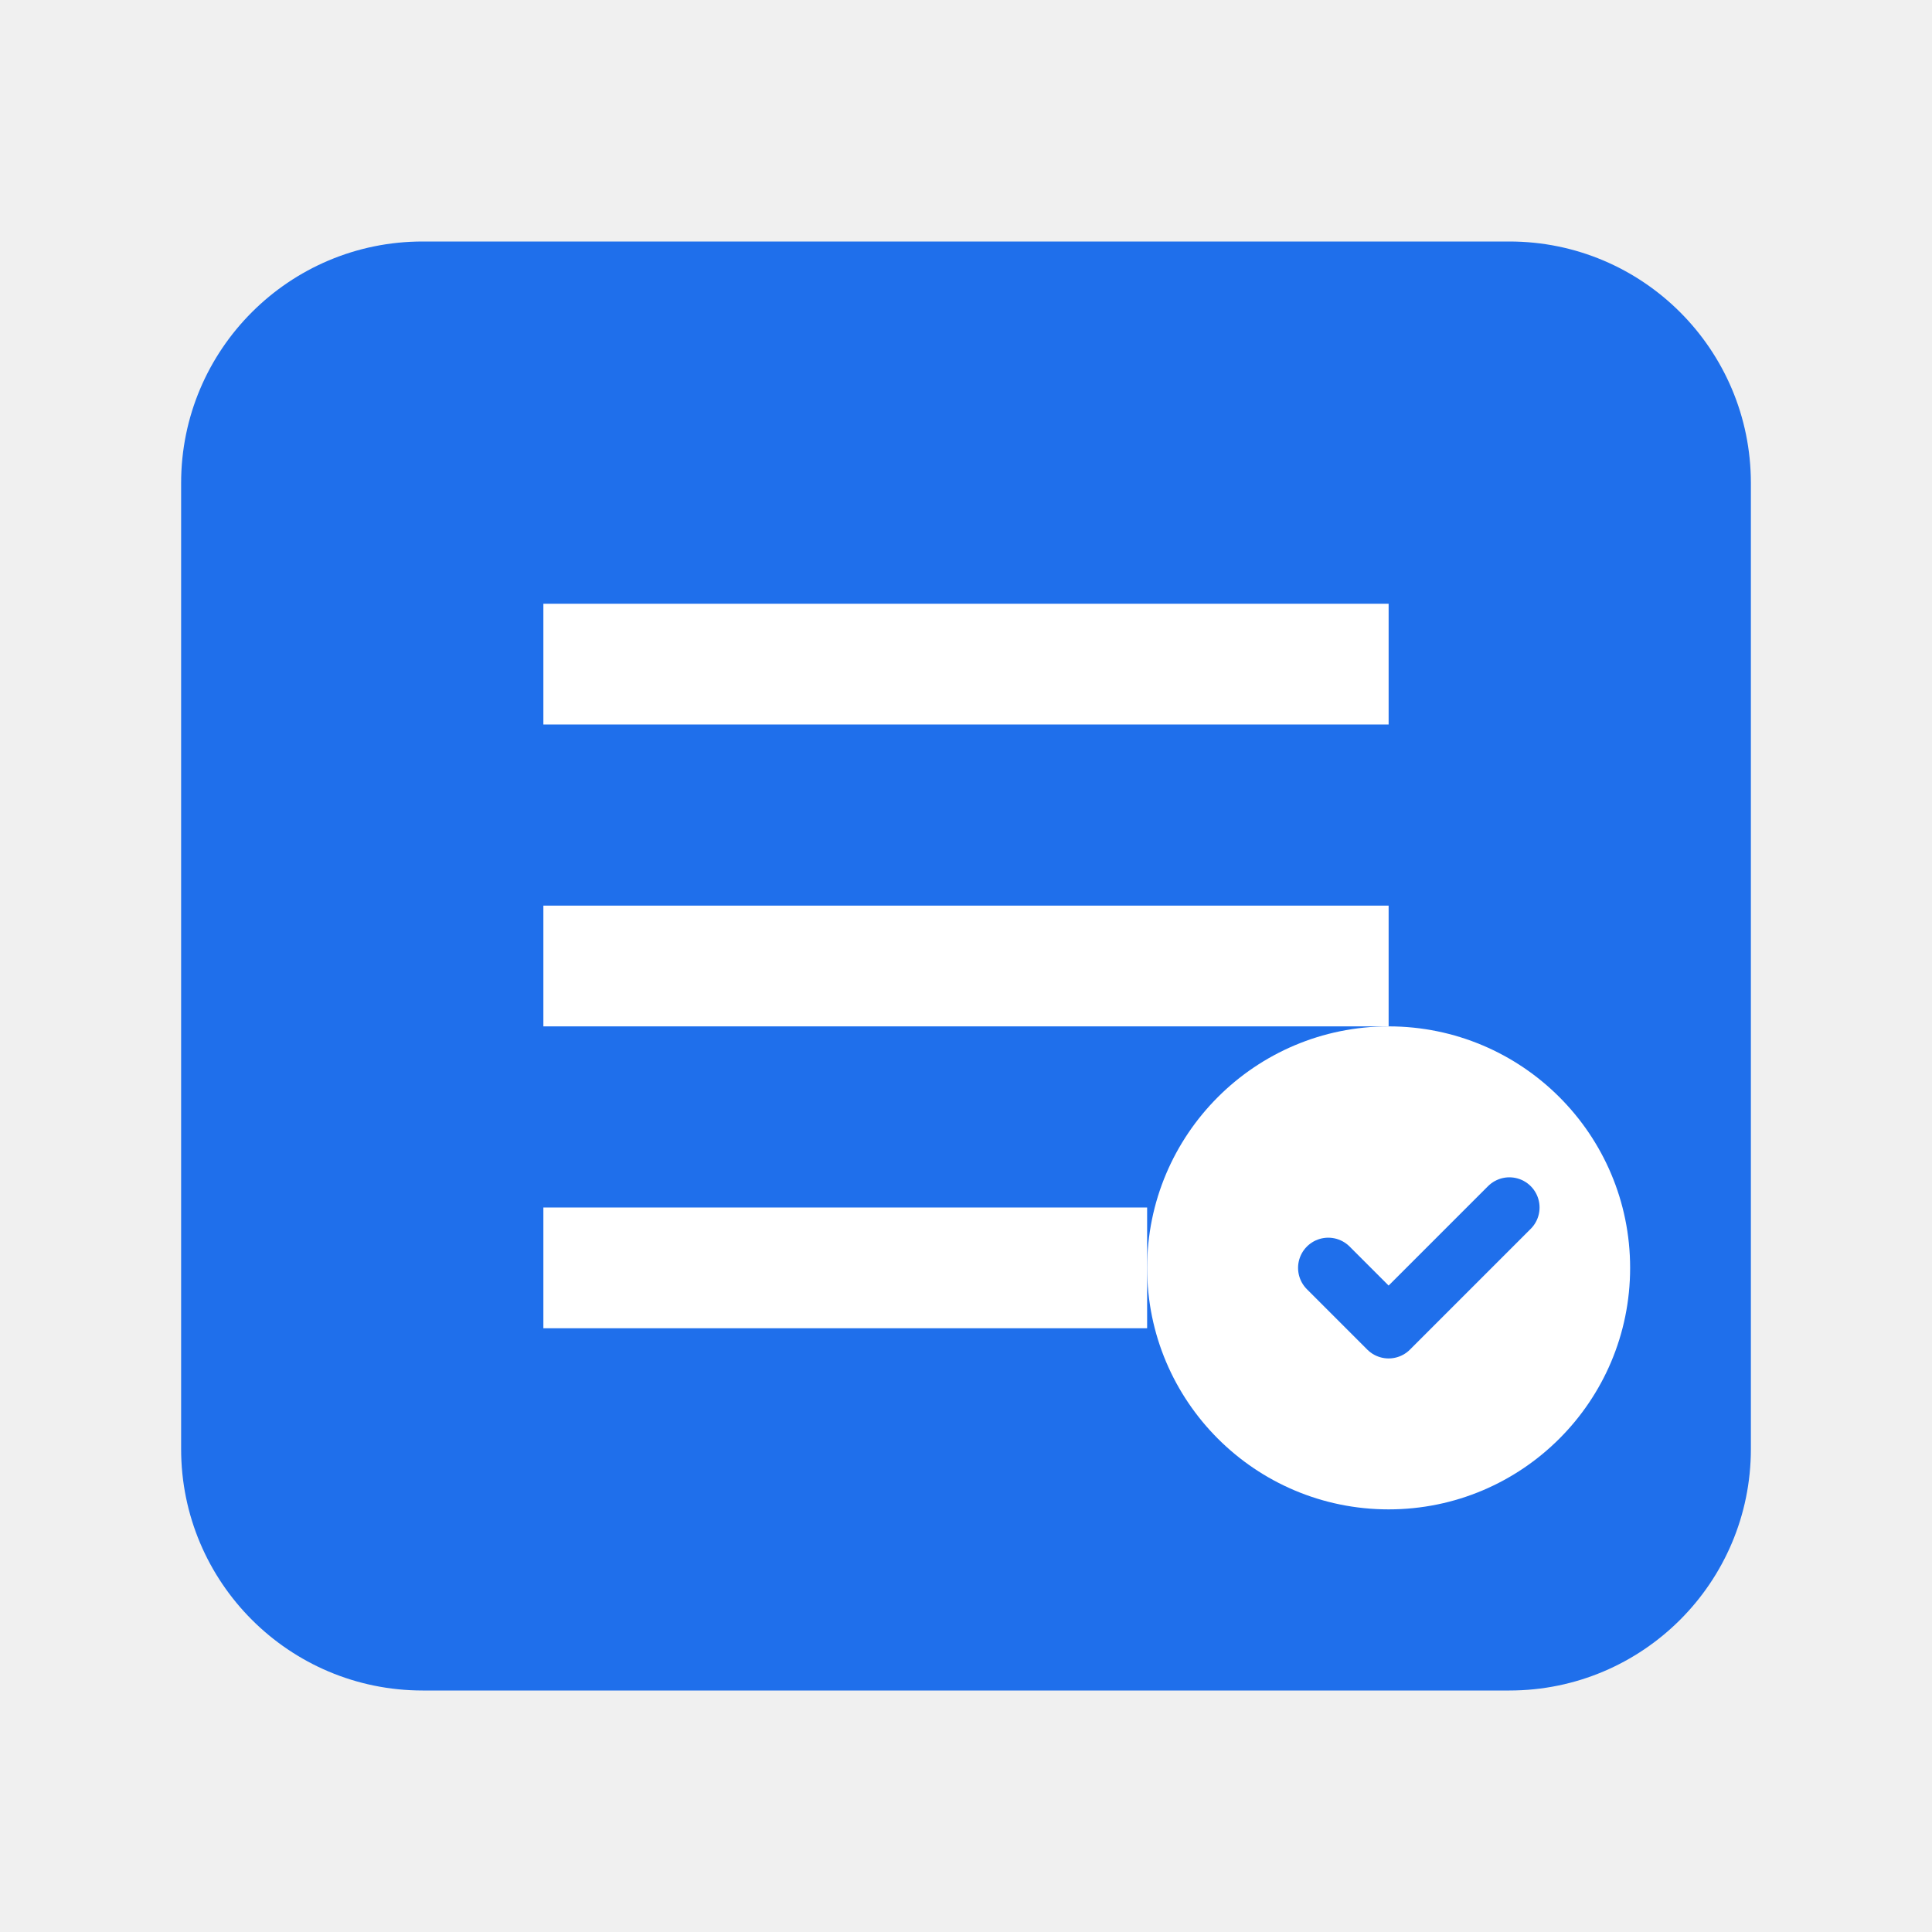
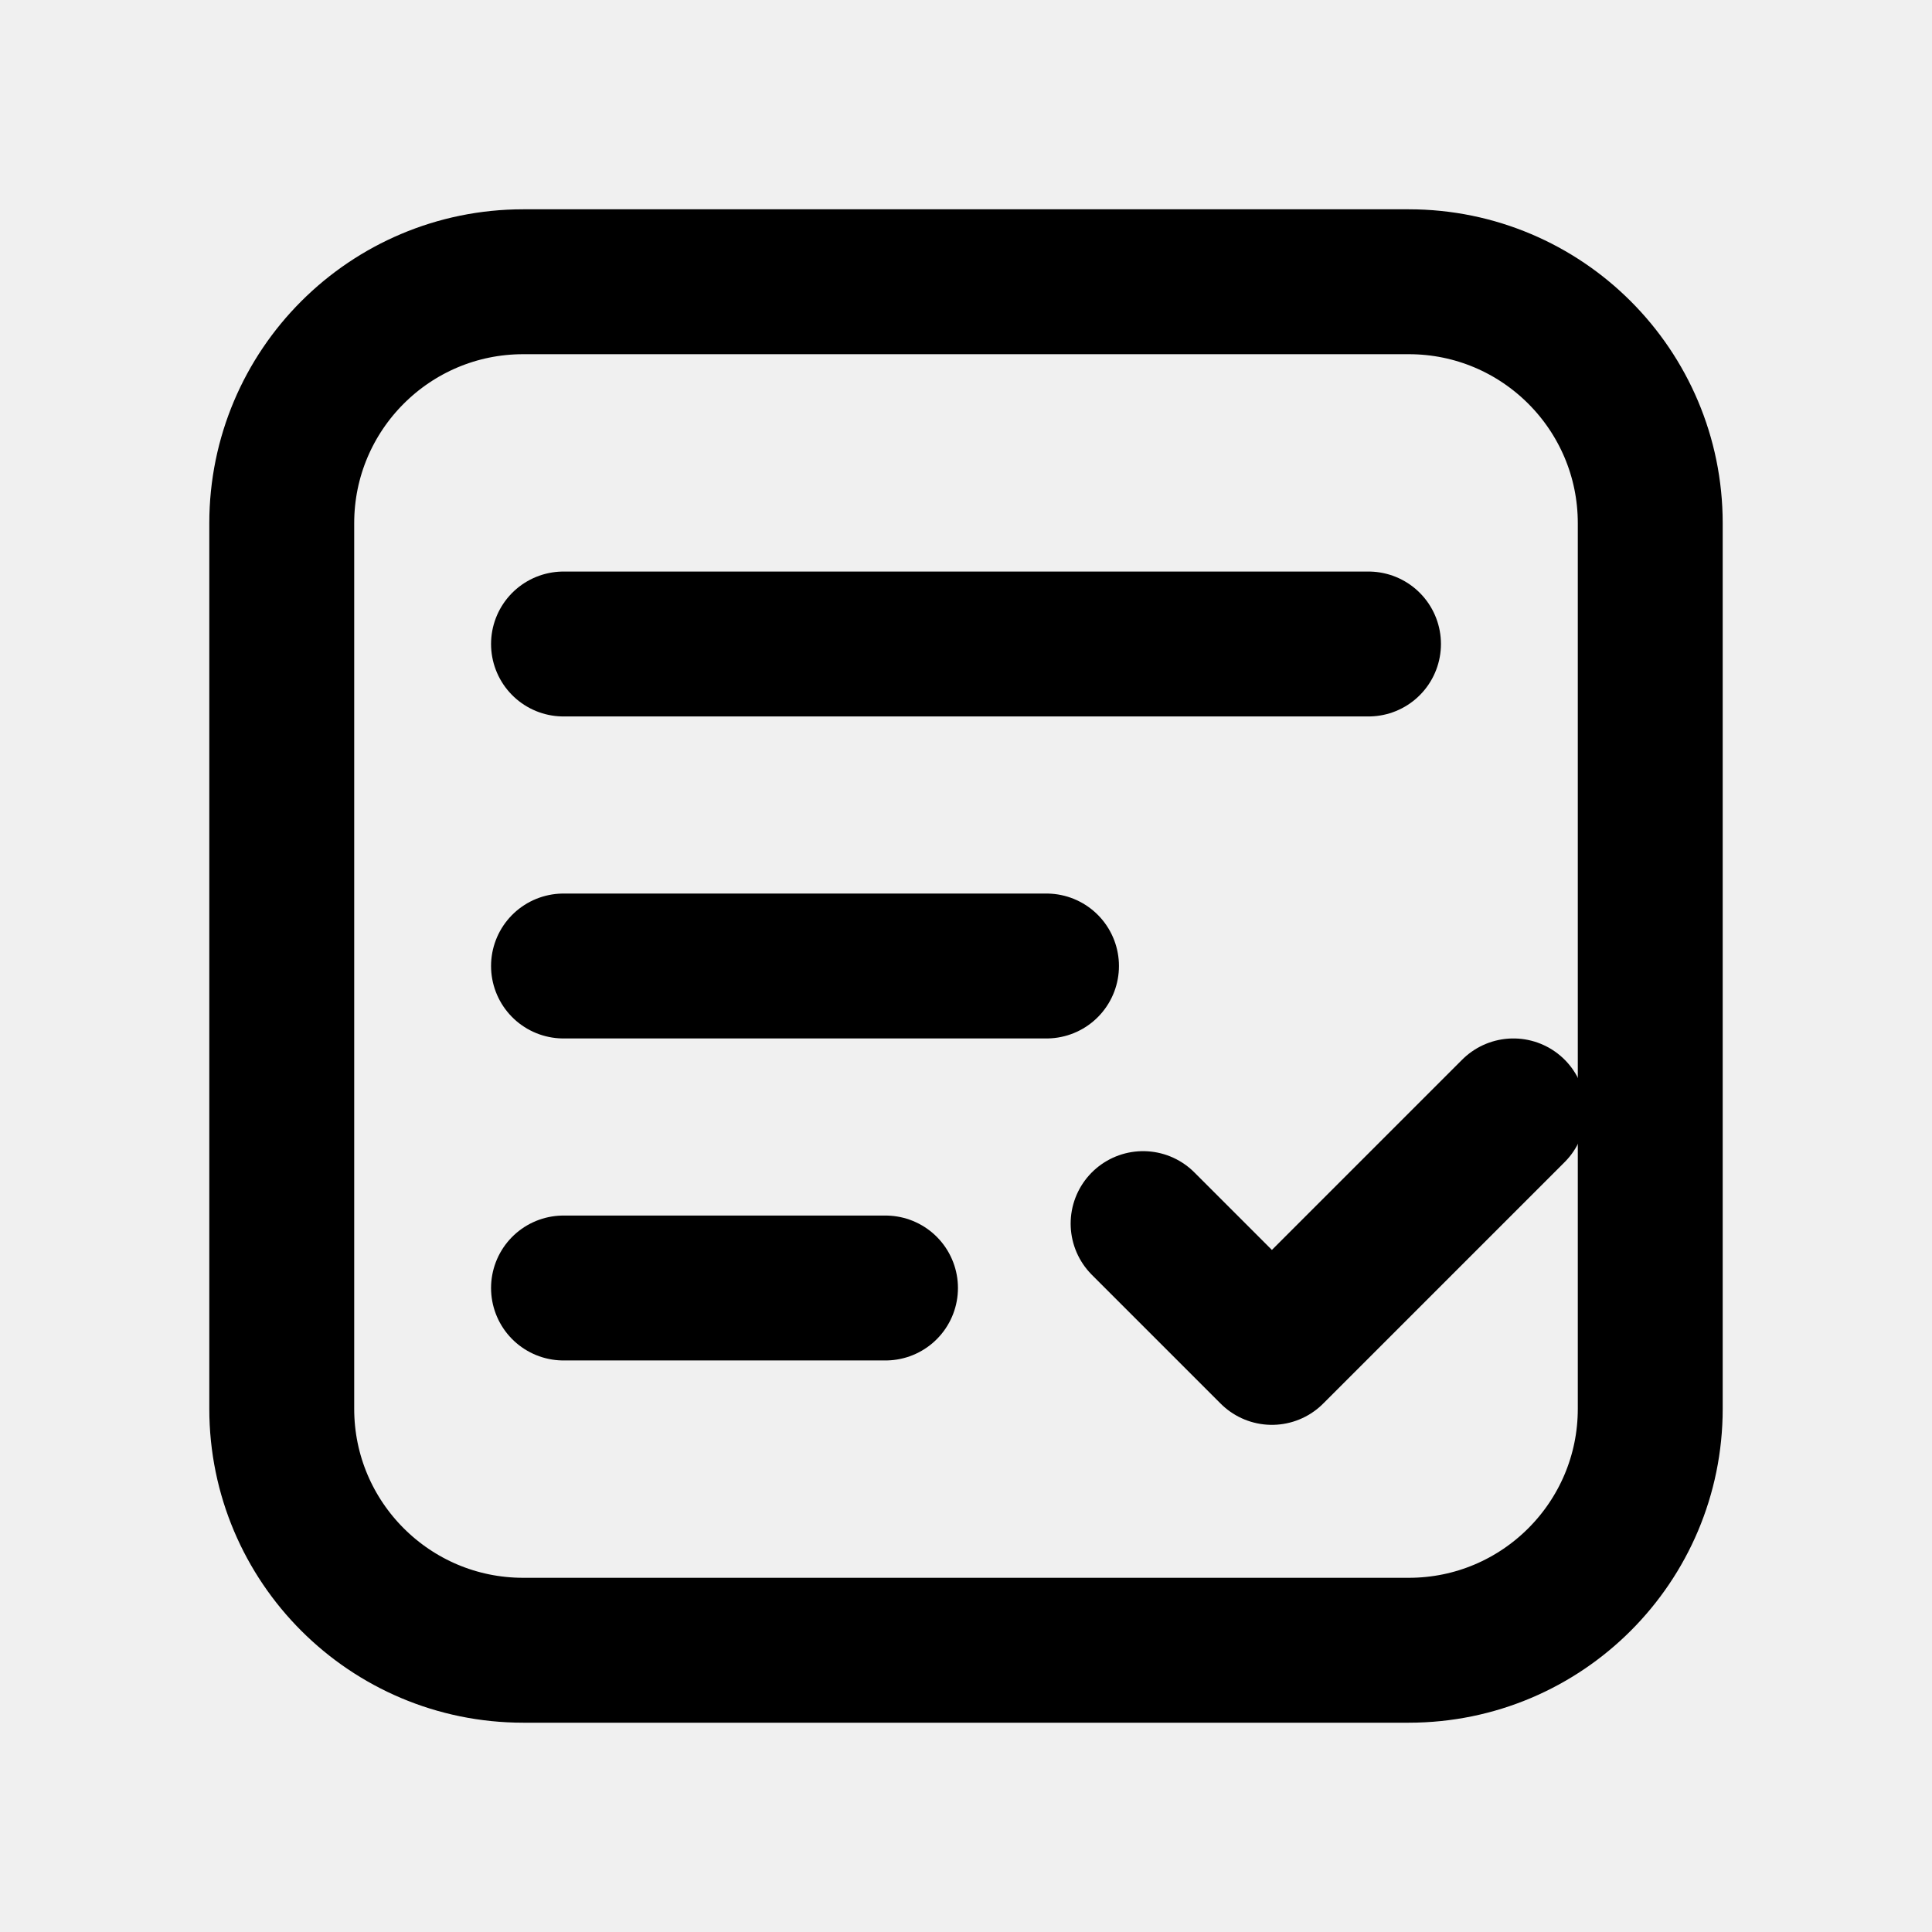
- <svg xmlns="http://www.w3.org/2000/svg" viewBox="0 0 64 64">
-   <rect x="6" y="8" width="52" height="48" rx="8" fill="#1f6feb" />
-   <path d="M18 20h28v4H18zm0 10h28v4H18zm0 10h20v4H18z" fill="#fff" />
-   <circle cx="46" cy="42" r="8" fill="#fff" />
-   <path d="M44 42l2 2 4-4" fill="none" stroke="#1f6feb" stroke-width="2" stroke-linecap="round" stroke-linejoin="round" />
+ <svg xmlns="http://www.w3.org/2000/svg" viewBox="0 0 24 24" fill="none" stroke="currentColor" stroke-width="1.8" stroke-linecap="round" stroke-linejoin="round" aria-hidden="true">
+   <rect x="3.5" y="3.5" width="17" height="17" rx="3" />
+   <path d="M7 8h10" />
+   <path d="M7 12h6" />
+   <path d="M7 16h4" />
+   <path d="M14.2 15.2l1.6 1.6 3-3" />
</svg>
